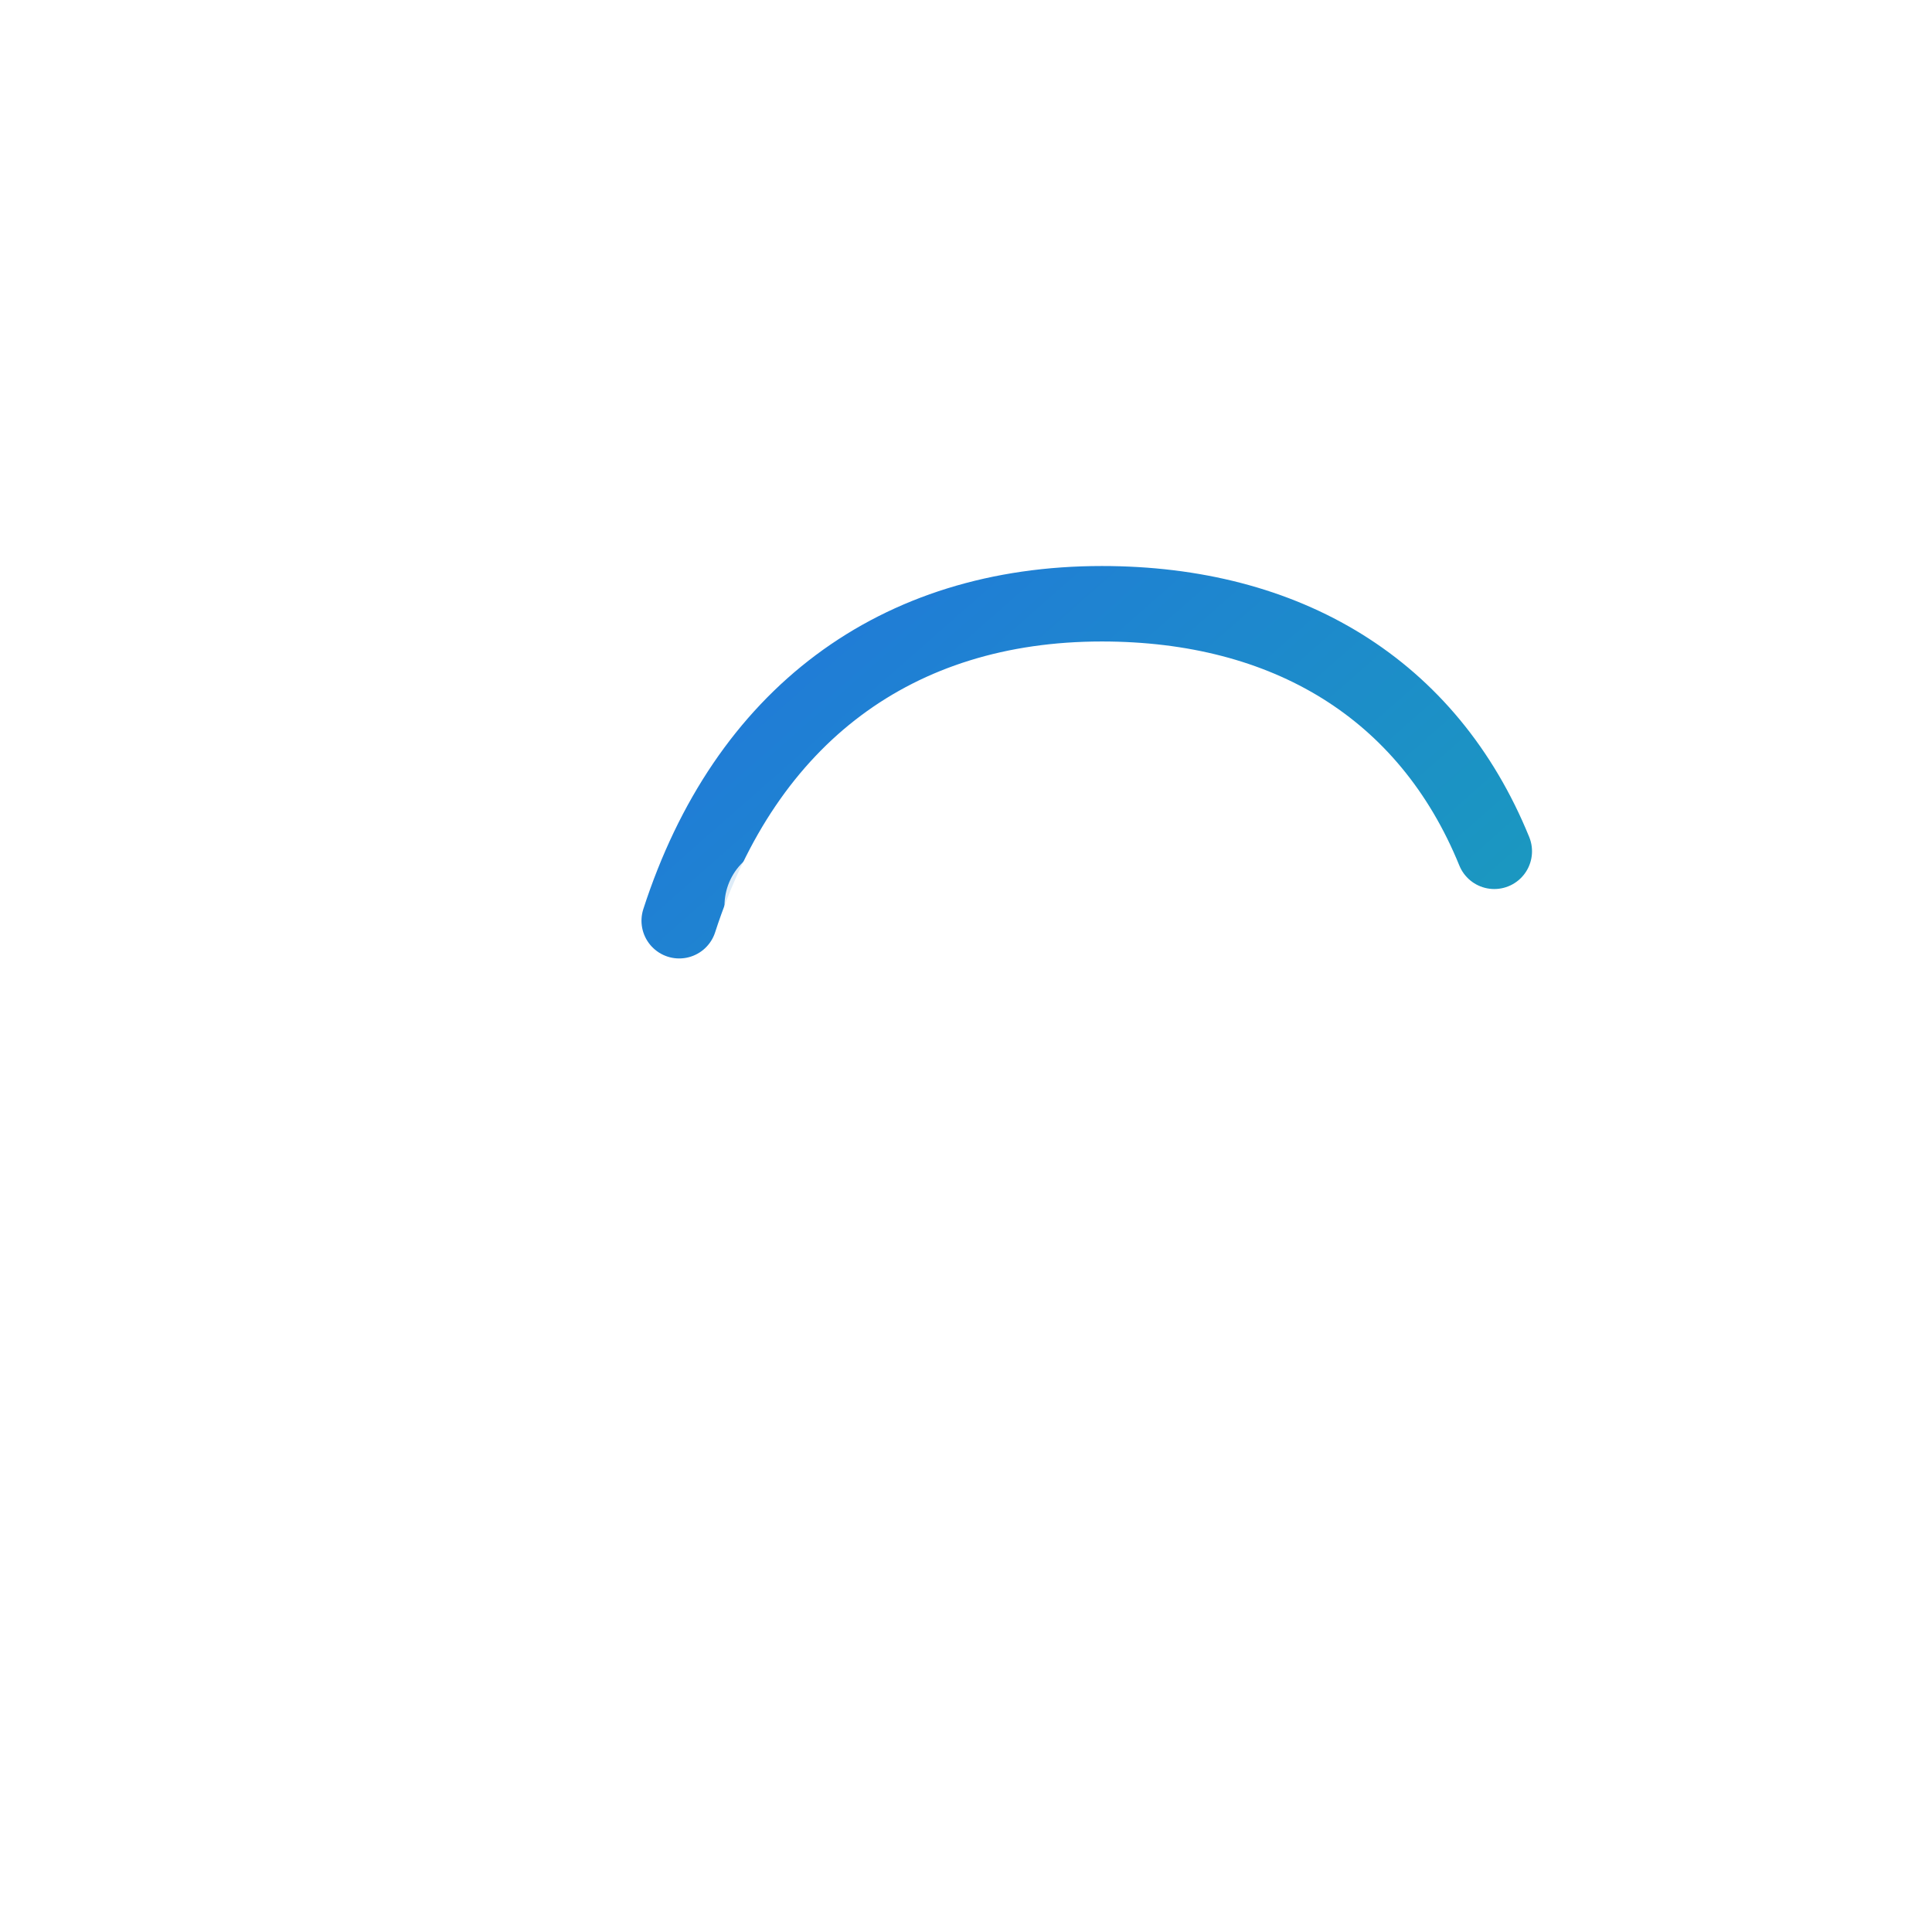
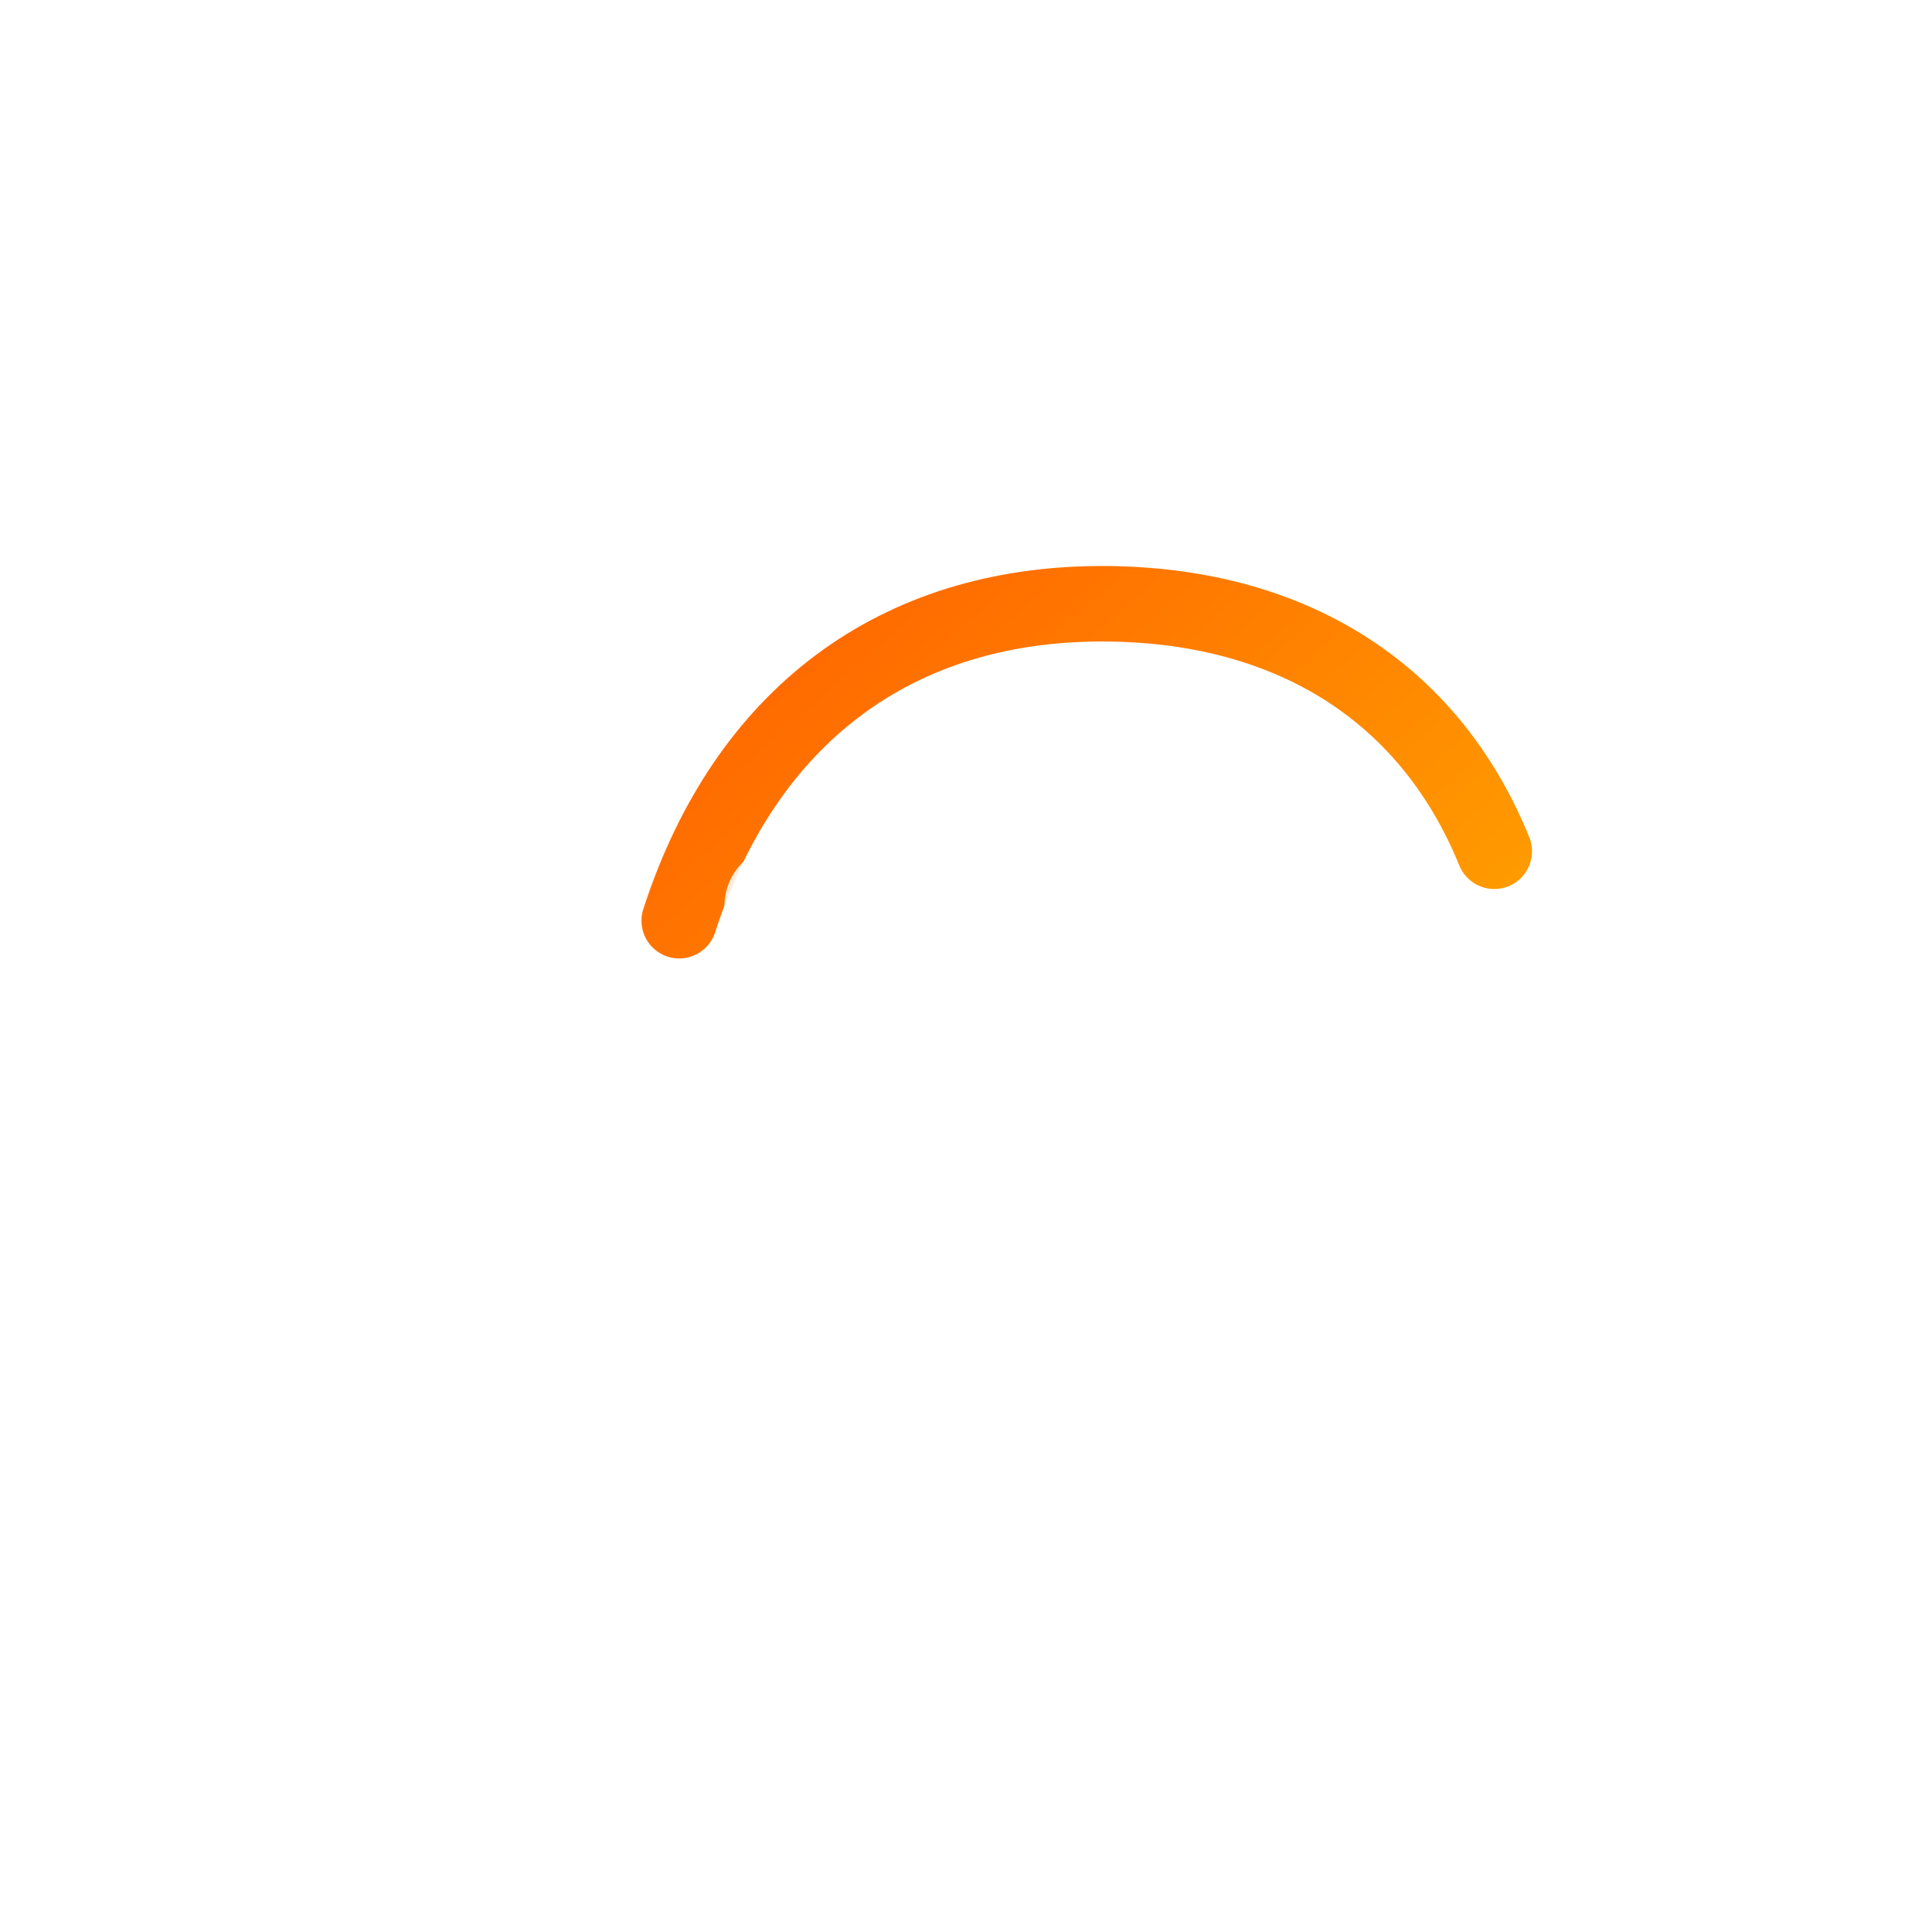
<svg xmlns="http://www.w3.org/2000/svg" width="64" height="64" viewBox="0 0 64 64" fill="none" role="img" aria-label="Identity icon">
  <defs>
    <linearGradient id="g" x1="12" y1="8" x2="56" y2="58" gradientUnits="userSpaceOnUse">
-       <stop stop-color="#2563EB" />
-       <stop offset="1" stop-color="#14B8A6" />
+       <stop stop-color="#FF3D00" />
+       <stop offset="1" stop-color="#FFD400" />
    </linearGradient>
  </defs>
  <rect x="10" y="10" width="44" height="44" rx="14" fill="rgba(255,255,255,0.06)" stroke="rgba(255,255,255,0.14)" />
  <path d="M24 38c2.8 3.8 6.1 5.7 10 5.7s7.2-1.9 10-5.7" stroke="rgba(255,255,255,0.82)" stroke-width="2.5" stroke-linecap="round" />
  <path d="M22.5 30.5c2.2-6.8 7.2-10.5 14-10.5 6.1 0 10.8 2.8 13 8.2" stroke="url(#g)" stroke-width="2.5" stroke-linecap="round" />
  <path d="M26 30h.01M38 30h.01" stroke="rgba(255,255,255,0.85)" stroke-width="4" stroke-linecap="round" />
</svg>
